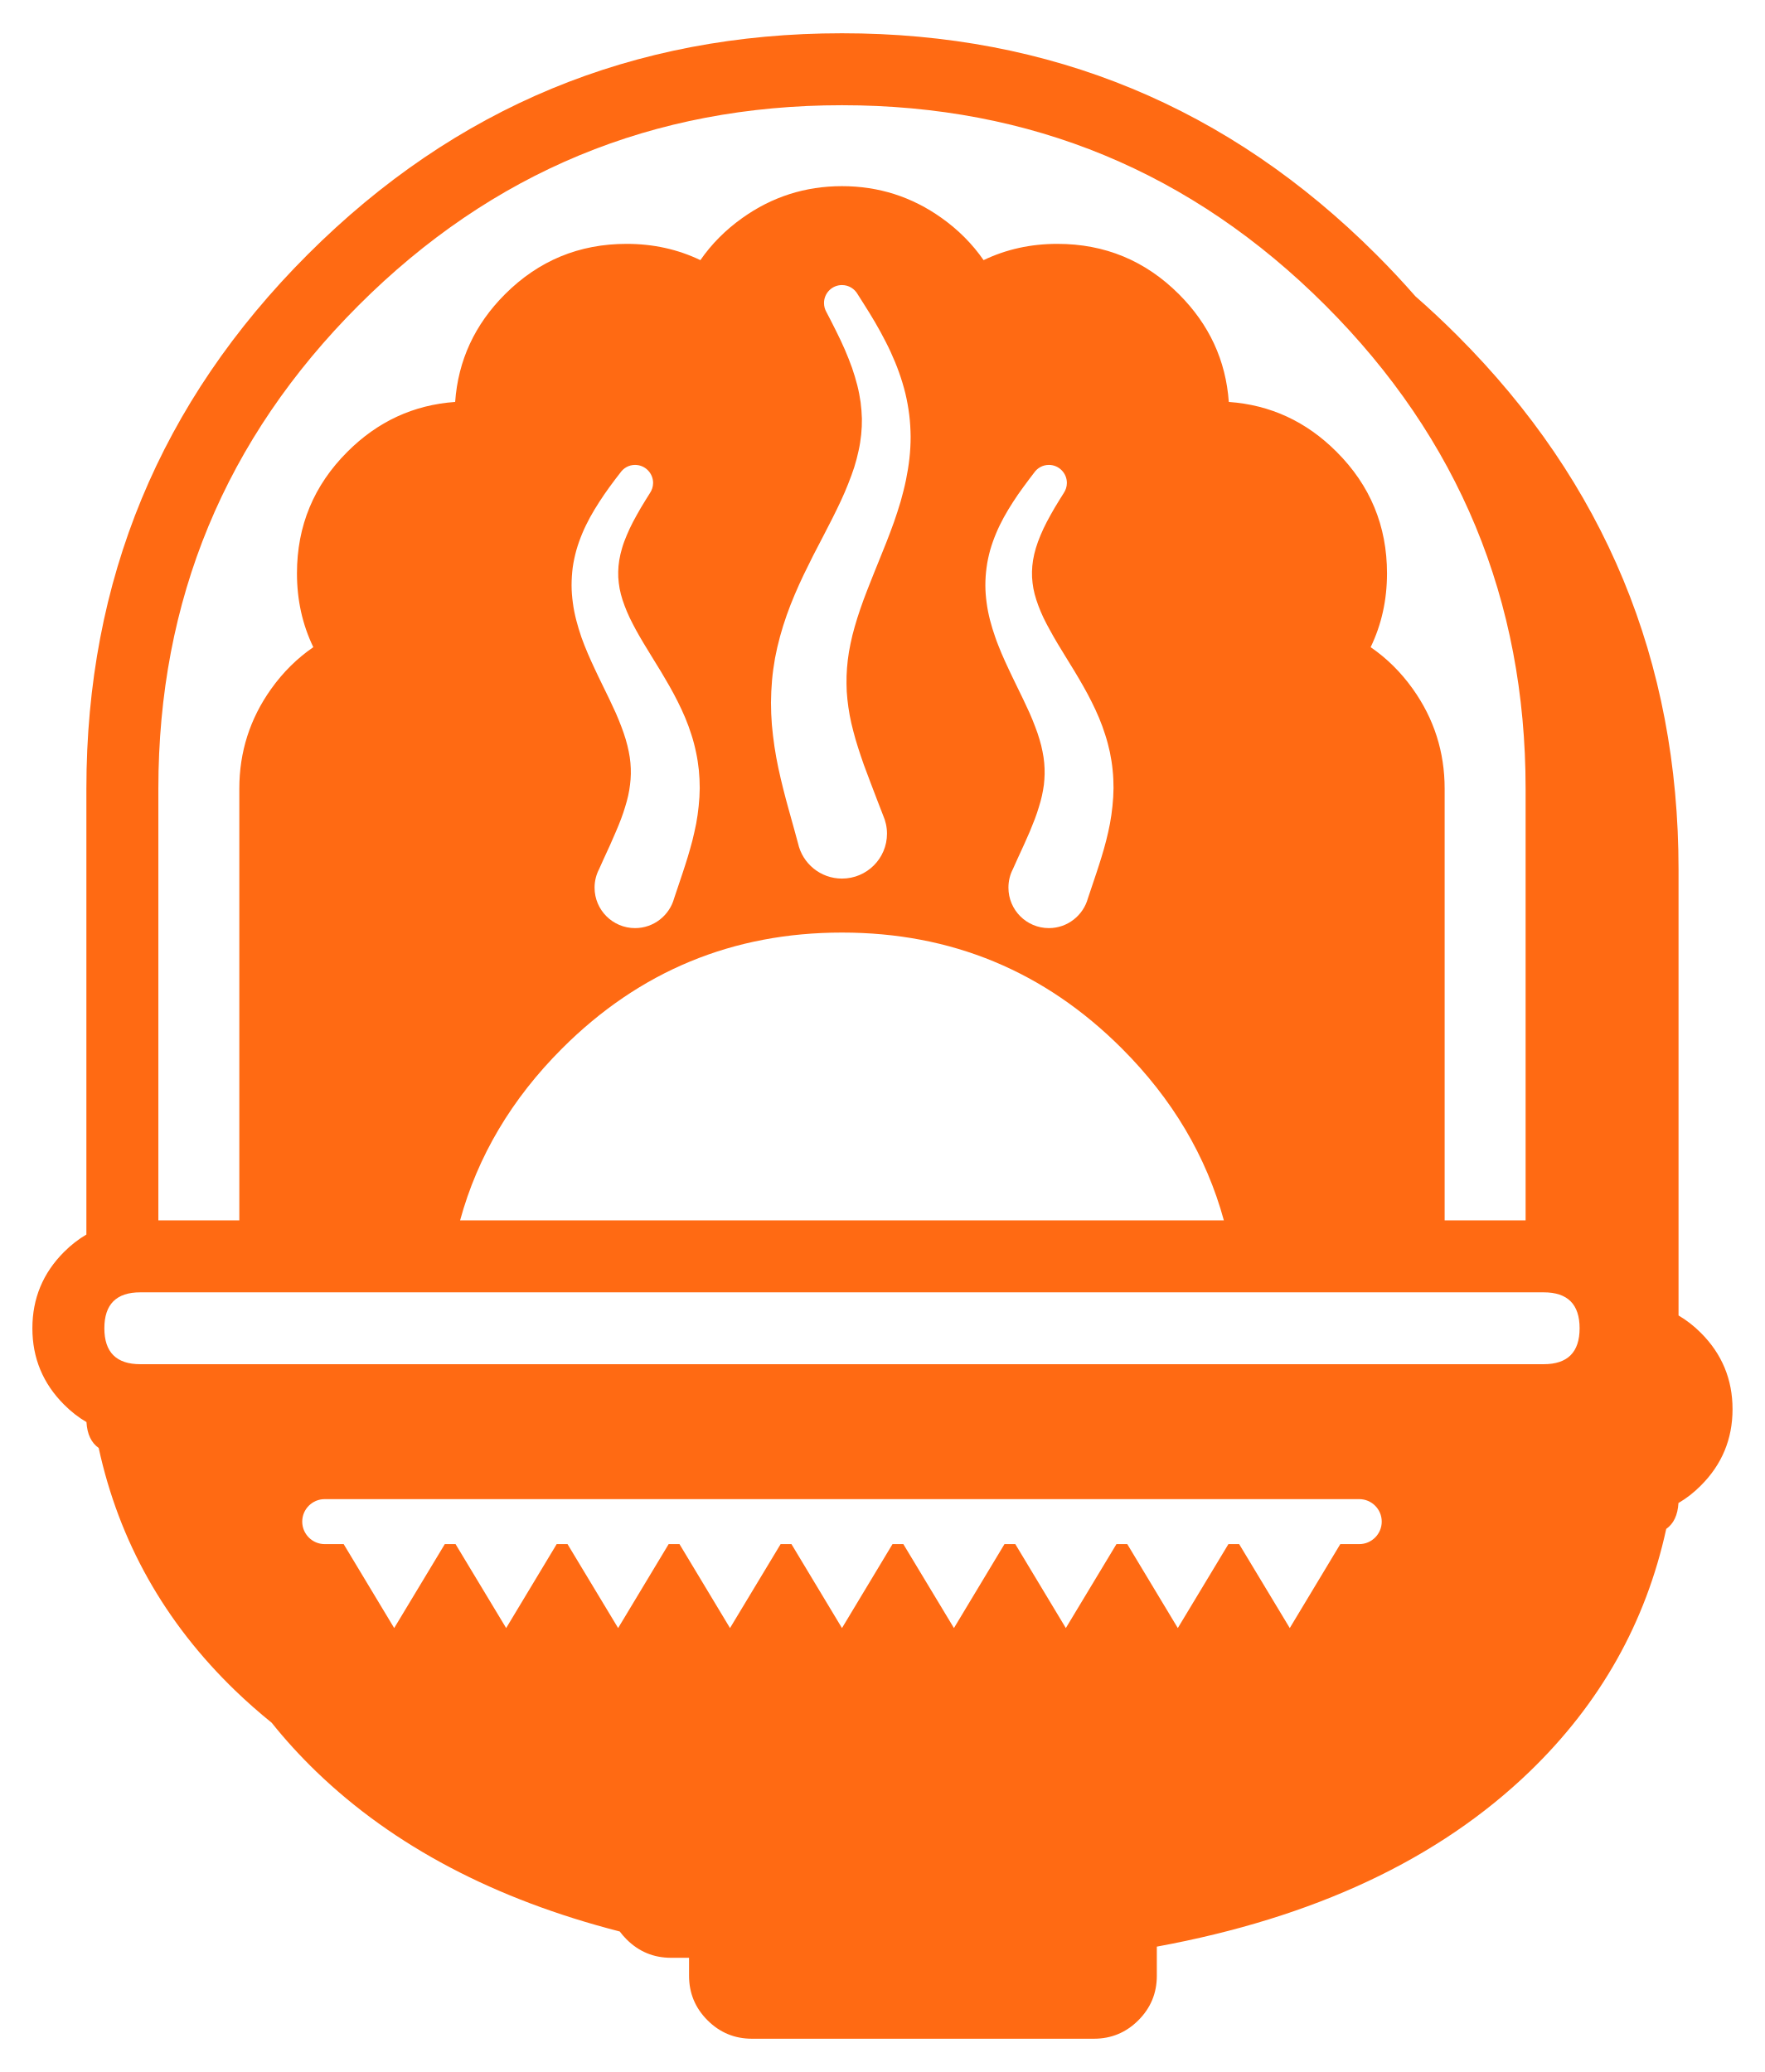
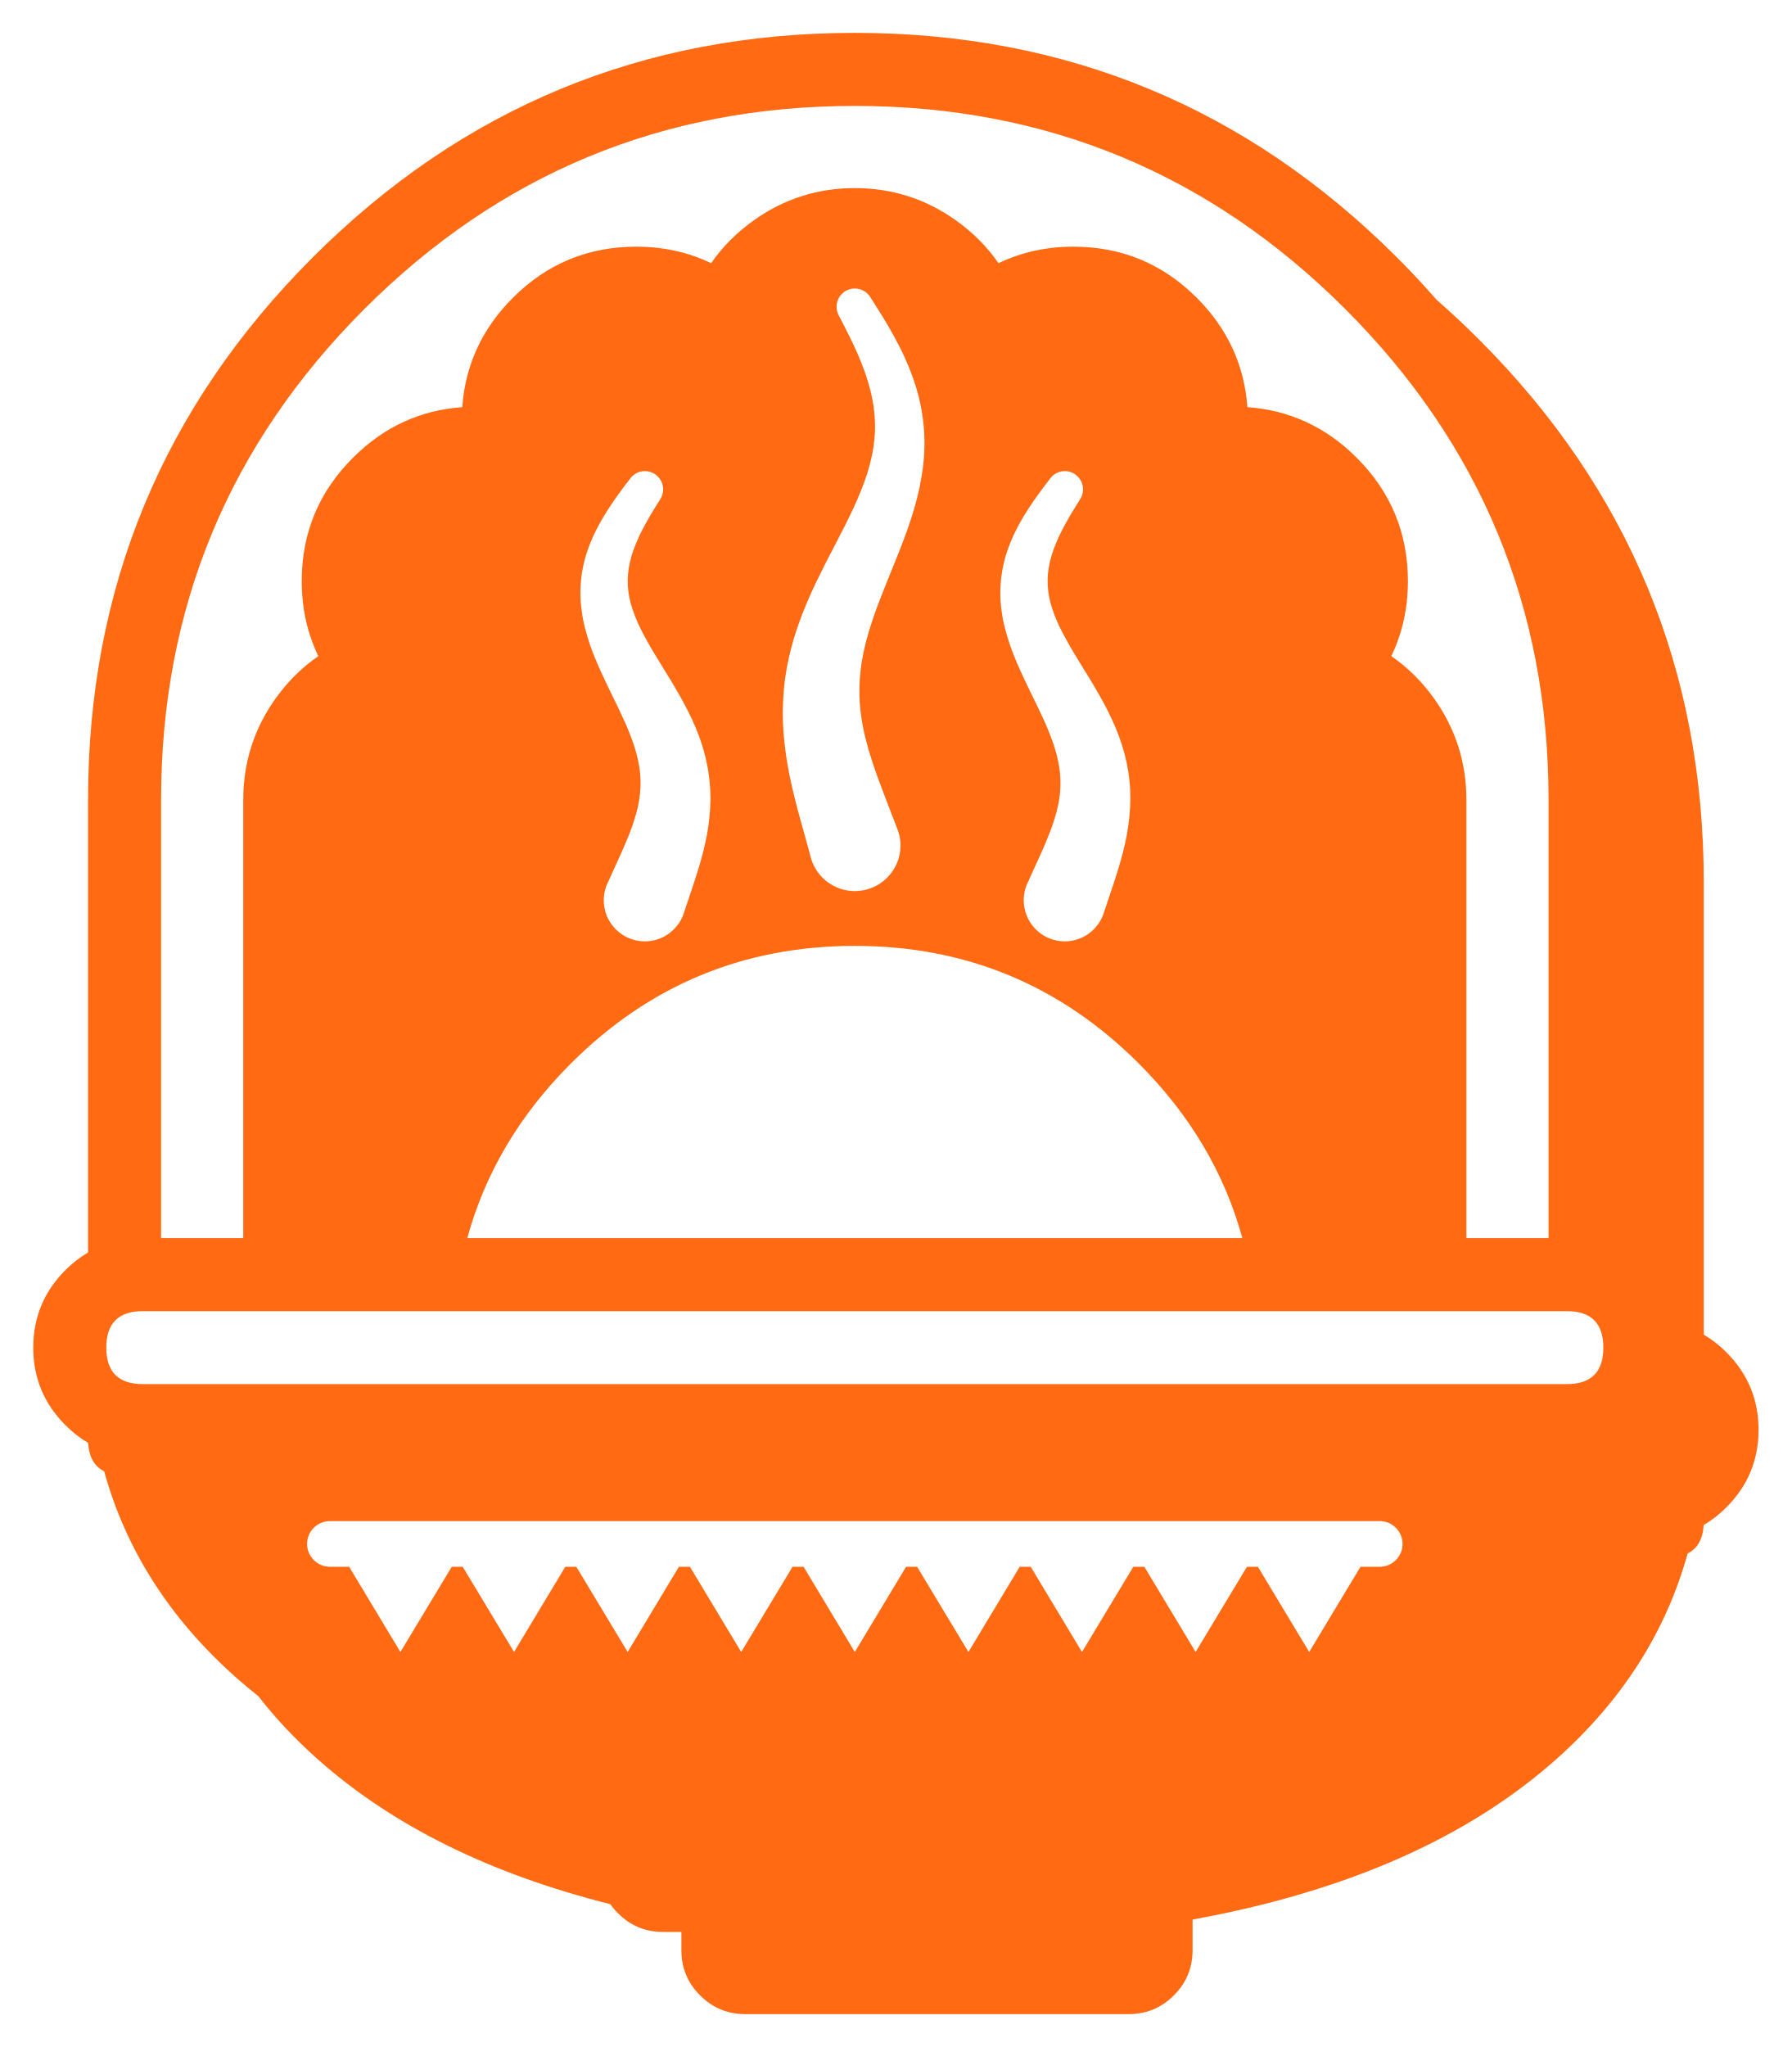
- <svg xmlns="http://www.w3.org/2000/svg" viewBox="-4.00 -4.00 218.00 255.78" width="218" height="256" role="img" aria-label="Curry District emblem — steaming bowl sunrise in a bazaar gate">
-   <path fill="#FF6A13" d="M6.67 93.33 6.67 148.42Q5.2 149.28 3.91 150.57Q0 154.48 0 160Q0 165.52 3.91 169.43Q5.2 170.73 6.68 171.59Q6.81 173.82 8.19 174.79Q11.97 192.13 25.06 204.77Q27.21 206.84 29.56 208.74Q32.07 211.88 35.06 214.77Q49.36 228.57 72.55 234.53Q72.92 235.03 73.39 235.5Q75.67 237.78 78.89 237.78H81.11V240Q81.11 243.22 83.39 245.5Q85.67 247.78 88.89 247.78H131.11Q134.33 247.78 136.61 245.5Q138.89 243.22 138.89 240V236.4Q168.09 231.03 184.94 214.77Q198.03 202.13 201.81 184.79Q203.19 183.82 203.32 181.59Q204.8 180.73 206.09 179.43Q210 175.52 210 170Q210 164.48 206.09 160.57Q204.8 159.28 203.33 158.42V103.33Q203.33 64.67 176 37.34Q173.46 34.8 170.83 32.5Q168.53 29.87 166 27.34Q138.66 0 100 0Q61.34 0 34 27.34Q6.67 54.67 6.67 93.33ZM15.56 93.33Q15.56 58.36 40.29 33.62Q65.02 8.89 100 8.89Q134.98 8.89 159.71 33.62Q184.44 58.36 184.44 93.33V146.67H174.44V93.33Q174.44 86.53 170.51 81.01Q168.3 77.91 165.3 75.85Q167.32 71.66 167.32 66.73Q167.32 57.93 161.09 51.71Q155.49 46.1 147.78 45.55Q147.23 37.85 141.62 32.24Q135.4 26.02 126.6 26.02Q121.68 26.02 117.49 28.03Q115.42 25.04 112.32 22.83Q106.8 18.89 100 18.89Q93.2 18.89 87.68 22.83Q84.58 25.04 82.51 28.03Q78.32 26.02 73.4 26.02Q64.6 26.02 58.38 32.24Q52.77 37.85 52.22 45.55Q44.51 46.1 38.91 51.71Q32.68 57.93 32.68 66.73Q32.68 71.66 34.7 75.85Q31.7 77.91 29.49 81.01Q25.56 86.53 25.56 93.33V146.67H15.56ZM147.17 146.67H52.83Q56.08 134.78 65.43 125.43Q79.75 111.11 100 111.11Q120.25 111.11 134.57 125.43Q143.92 134.78 147.17 146.67ZM13.33 155.56H186.67Q191.11 155.56 191.11 160Q191.11 164.44 186.67 164.44H13.33Q8.89 164.44 8.89 160Q8.89 155.56 13.33 155.56ZM36.11 181.11H163.89C165.42 181.11 166.67 182.35 166.67 183.89C166.67 185.42 165.42 186.67 163.89 186.67H161.55L155.31 197.04L149.06 186.67H147.73L141.48 197.04L135.24 186.67H133.9L127.65 197.04L121.41 186.67H120.07L113.83 197.04L107.58 186.67H106.24L100 197.04L93.76 186.67H92.42L86.17 197.04L79.93 186.67H78.59L72.35 197.04L66.1 186.67H64.76L58.52 197.04L52.27 186.67H50.94L44.69 197.04L38.45 186.67H36.11C34.58 186.67 33.33 185.42 33.33 183.89C33.33 182.35 34.58 181.11 36.11 181.11ZM105.08 96.63C105.38 97.32 105.56 98.08 105.56 98.89C105.56 101.96 103.07 104.44 100 104.44C97.34 104.44 95.12 102.58 94.57 100.08C94.43 99.55 94.22 98.81 94.07 98.25C93.85 97.45 93.62 96.66 93.4 95.84C93.17 95.02 92.95 94.19 92.74 93.35C92.53 92.5 92.32 91.64 92.14 90.78C91.96 89.91 91.79 89.03 91.66 88.14C91.53 87.24 91.42 86.34 91.34 85.43C91.27 84.53 91.23 83.61 91.23 82.69C91.24 81.78 91.28 80.85 91.36 79.94C91.44 79.02 91.57 78.11 91.73 77.2C91.9 76.3 92.11 75.4 92.35 74.52C92.59 73.63 92.87 72.76 93.17 71.9C93.47 71.04 93.81 70.19 94.16 69.36C94.51 68.52 94.89 67.71 95.27 66.9C95.66 66.09 96.06 65.3 96.45 64.51C96.85 63.73 97.26 62.96 97.65 62.2C98.04 61.44 98.43 60.7 98.8 59.96C99.17 59.22 99.53 58.49 99.86 57.78C100.19 57.06 100.5 56.36 100.77 55.66C101.05 54.96 101.3 54.28 101.52 53.6C101.73 52.92 101.91 52.25 102.05 51.58C102.2 50.92 102.3 50.26 102.37 49.6C102.44 48.93 102.47 48.28 102.46 47.61C102.44 46.94 102.39 46.26 102.3 45.58C102.2 44.89 102.07 44.2 101.89 43.49C101.71 42.78 101.49 42.06 101.24 41.33C100.98 40.6 100.68 39.85 100.36 39.1C100.03 38.34 99.67 37.58 99.28 36.8C98.91 36.03 98.29 34.86 98.08 34.45C97.89 34.12 97.78 33.74 97.78 33.33C97.78 32.11 98.77 31.11 100 31.11C100.83 31.11 101.56 31.57 101.94 32.25C102.19 32.65 102.92 33.78 103.39 34.55C103.87 35.33 104.34 36.13 104.78 36.94C105.21 37.74 105.64 38.56 106.02 39.39C106.39 40.21 106.75 41.05 107.05 41.91C107.35 42.76 107.62 43.63 107.83 44.5C108.04 45.38 108.2 46.26 108.31 47.16C108.42 48.05 108.47 48.95 108.48 49.85C108.48 50.74 108.43 51.65 108.33 52.54C108.23 53.44 108.08 54.33 107.9 55.21C107.72 56.09 107.49 56.97 107.25 57.83C107 58.7 106.71 59.55 106.42 60.4C106.12 61.24 105.8 62.08 105.48 62.9C105.16 63.72 104.83 64.54 104.5 65.34C104.18 66.14 103.85 66.93 103.55 67.71C103.24 68.49 102.94 69.25 102.66 70.01C102.39 70.76 102.13 71.5 101.9 72.23C101.67 72.96 101.47 73.67 101.29 74.37C101.12 75.07 100.98 75.76 100.86 76.44C100.75 77.11 100.67 77.77 100.62 78.43C100.57 79.09 100.55 79.73 100.56 80.38C100.56 81.02 100.6 81.66 100.67 82.31C100.74 82.95 100.83 83.59 100.95 84.25C101.07 84.9 101.22 85.56 101.4 86.23C101.57 86.9 101.77 87.58 101.99 88.27C102.21 88.96 102.45 89.67 102.7 90.38C102.96 91.1 103.24 91.83 103.52 92.57C103.8 93.32 104.1 94.08 104.39 94.85C104.6 95.38 104.88 96.11 105.08 96.63ZM120.56 105.56C120.56 104.72 120.76 103.94 121.12 103.25C121.29 102.86 121.52 102.36 121.69 101.98C121.96 101.4 122.23 100.82 122.48 100.26C122.73 99.7 122.97 99.16 123.2 98.63C123.42 98.1 123.63 97.58 123.82 97.08C124.01 96.57 124.18 96.08 124.32 95.6C124.47 95.12 124.6 94.66 124.7 94.2C124.8 93.74 124.88 93.29 124.94 92.85C124.99 92.4 125.02 91.96 125.03 91.51C125.04 91.06 125.02 90.61 124.98 90.15C124.94 89.69 124.87 89.22 124.77 88.74C124.68 88.25 124.55 87.76 124.4 87.25C124.25 86.73 124.07 86.21 123.86 85.67C123.66 85.13 123.43 84.57 123.18 84C122.93 83.44 122.65 82.86 122.37 82.26C122.09 81.67 121.79 81.07 121.49 80.45C121.2 79.83 120.88 79.21 120.59 78.57C120.29 77.93 119.99 77.28 119.71 76.62C119.44 75.96 119.16 75.29 118.93 74.61C118.69 73.92 118.47 73.23 118.29 72.52C118.11 71.82 117.96 71.1 117.87 70.38C117.77 69.66 117.71 68.93 117.71 68.2C117.71 67.47 117.76 66.73 117.86 66.01C117.95 65.29 118.11 64.57 118.3 63.87C118.5 63.17 118.75 62.47 119.03 61.8C119.31 61.12 119.64 60.46 119.99 59.81C120.34 59.17 120.73 58.53 121.13 57.91C121.53 57.28 121.96 56.67 122.4 56.07C122.83 55.47 123.5 54.6 123.72 54.31C124.12 53.72 124.79 53.33 125.56 53.33C126.78 53.33 127.78 54.33 127.78 55.56C127.78 56.02 127.63 56.45 127.39 56.81C127.2 57.11 126.63 58.02 126.28 58.61C125.94 59.2 125.61 59.78 125.31 60.35C125.02 60.91 124.75 61.47 124.53 62.01C124.3 62.55 124.11 63.08 123.95 63.6C123.8 64.11 123.68 64.61 123.6 65.1C123.52 65.59 123.48 66.06 123.47 66.53C123.46 67 123.48 67.45 123.54 67.91C123.59 68.38 123.68 68.83 123.8 69.3C123.92 69.77 124.08 70.24 124.26 70.73C124.44 71.22 124.65 71.71 124.89 72.22C125.13 72.73 125.41 73.24 125.7 73.77C125.99 74.3 126.3 74.85 126.63 75.4C126.96 75.95 127.31 76.51 127.66 77.09C128.01 77.66 128.38 78.25 128.74 78.85C129.1 79.45 129.46 80.06 129.81 80.68C130.16 81.3 130.51 81.94 130.83 82.59C131.15 83.24 131.47 83.9 131.75 84.58C132.03 85.26 132.29 85.95 132.51 86.66C132.74 87.36 132.93 88.09 133.09 88.82C133.24 89.55 133.36 90.29 133.43 91.03C133.51 91.77 133.54 92.52 133.54 93.27C133.53 94.01 133.49 94.75 133.41 95.48C133.34 96.21 133.23 96.94 133.1 97.65C132.97 98.36 132.8 99.06 132.63 99.75C132.46 100.43 132.26 101.11 132.06 101.77C131.86 102.43 131.65 103.07 131.44 103.71C131.23 104.34 131.02 104.95 130.82 105.56C130.68 105.96 130.51 106.47 130.38 106.87C129.8 108.99 127.86 110.56 125.56 110.56C122.79 110.56 120.56 108.32 120.56 105.56ZM69.44 105.56C69.44 104.72 69.65 103.94 70.01 103.25C70.18 102.86 70.41 102.36 70.58 101.98C70.85 101.4 71.12 100.82 71.37 100.26C71.62 99.7 71.86 99.16 72.08 98.63C72.31 98.1 72.52 97.58 72.71 97.08C72.9 96.57 73.07 96.08 73.21 95.6C73.36 95.12 73.49 94.66 73.59 94.2C73.69 93.74 73.77 93.29 73.82 92.85C73.88 92.4 73.91 91.96 73.92 91.51C73.93 91.06 73.91 90.61 73.87 90.15C73.83 89.69 73.76 89.22 73.66 88.74C73.56 88.25 73.44 87.76 73.29 87.25C73.14 86.73 72.95 86.21 72.75 85.67C72.55 85.13 72.31 84.57 72.07 84C71.82 83.44 71.54 82.86 71.26 82.26C70.98 81.67 70.68 81.07 70.38 80.45C70.08 79.83 69.77 79.21 69.48 78.57C69.18 77.93 68.88 77.28 68.6 76.62C68.32 75.96 68.05 75.29 67.81 74.61C67.58 73.92 67.36 73.23 67.18 72.52C67 71.82 66.85 71.1 66.76 70.38C66.66 69.66 66.6 68.93 66.6 68.2C66.6 67.47 66.65 66.73 66.74 66.01C66.84 65.29 67 64.57 67.19 63.87C67.39 63.17 67.64 62.47 67.92 61.8C68.2 61.12 68.53 60.46 68.88 59.81C69.23 59.17 69.62 58.53 70.02 57.91C70.42 57.28 70.85 56.67 71.28 56.07C71.71 55.47 72.38 54.6 72.61 54.31C73.01 53.72 73.68 53.33 74.44 53.33C75.67 53.33 76.67 54.33 76.67 55.56C76.67 56.02 76.52 56.45 76.28 56.81C76.09 57.11 75.52 58.02 75.17 58.61C74.83 59.2 74.5 59.78 74.2 60.35C73.91 60.91 73.64 61.47 73.42 62.01C73.19 62.55 72.99 63.08 72.84 63.6C72.69 64.11 72.57 64.61 72.49 65.1C72.41 65.59 72.37 66.06 72.36 66.53C72.35 67 72.37 67.45 72.43 67.91C72.48 68.38 72.57 68.83 72.69 69.3C72.81 69.77 72.96 70.24 73.15 70.73C73.33 71.22 73.54 71.71 73.78 72.22C74.02 72.73 74.3 73.24 74.58 73.77C74.87 74.3 75.19 74.85 75.52 75.4C75.85 75.95 76.2 76.51 76.55 77.09C76.9 77.66 77.27 78.25 77.63 78.85C77.98 79.45 78.35 80.06 78.7 80.68C79.05 81.3 79.4 81.94 79.72 82.59C80.04 83.24 80.36 83.9 80.64 84.58C80.92 85.26 81.18 85.95 81.4 86.66C81.63 87.36 81.82 88.09 81.97 88.82C82.13 89.55 82.24 90.29 82.32 91.03C82.39 91.77 82.43 92.52 82.43 93.27C82.42 94.01 82.38 94.75 82.3 95.48C82.23 96.21 82.12 96.94 81.99 97.65C81.85 98.36 81.69 99.06 81.52 99.75C81.34 100.43 81.15 101.11 80.95 101.77C80.75 102.43 80.54 103.07 80.33 103.71C80.12 104.34 79.91 104.95 79.71 105.56C79.57 105.96 79.4 106.47 79.27 106.87C78.69 108.99 76.75 110.56 74.44 110.56C71.68 110.56 69.44 108.32 69.44 105.56Z" fill-rule="nonzero" />
+ <svg xmlns="http://www.w3.org/2000/svg" viewBox="-4.00 -4.00 218.00 249.11" width="218" height="249" role="img" aria-label="Curry District emblem — steaming bowl sunrise in a bazaar gate">
+   <path fill="#FF6A13" d="M6.67 93.33 6.67 148.42Q5.2 149.28 3.91 150.57Q0 154.48 0 160Q0 165.52 3.91 169.43Q5.2 170.73 6.68 171.59Q6.83 174.15 8.63 175.05Q12.6 189.38 24.59 200.06Q25.95 201.27 27.4 202.42Q30.53 206.45 34.59 210.06Q48.21 222.19 70.24 227.73Q70.64 228.31 71.17 228.83Q73.44 231.11 76.67 231.11H78.89V233.33Q78.89 236.56 81.17 238.83Q83.44 241.11 86.67 241.11H133.33Q136.55 241.11 138.83 238.83Q141.11 236.56 141.11 233.33V229.6Q169.21 224.49 185.41 210.06Q197.4 199.38 201.37 185.05Q203.17 184.15 203.32 181.59Q204.8 180.73 206.09 179.43Q210 175.52 210 170Q210 164.48 206.09 160.57Q204.8 159.28 203.33 158.42V103.33Q203.33 64.67 176 37.34Q173.46 34.8 170.83 32.5Q168.53 29.87 166 27.34Q138.66 0 100 0Q61.34 0 34 27.34Q6.67 54.67 6.67 93.33ZM15.56 93.33Q15.56 58.36 40.29 33.62Q65.02 8.89 100 8.89Q134.98 8.89 159.71 33.62Q184.44 58.36 184.44 93.33V146.67H174.44V93.33Q174.44 86.53 170.51 81.01Q168.3 77.91 165.3 75.85Q167.32 71.66 167.32 66.73Q167.32 57.93 161.09 51.71Q155.49 46.1 147.78 45.55Q147.23 37.85 141.62 32.24Q135.4 26.02 126.6 26.02Q121.68 26.02 117.49 28.03Q115.42 25.04 112.32 22.83Q106.8 18.89 100 18.89Q93.2 18.89 87.68 22.83Q84.58 25.04 82.51 28.03Q78.32 26.02 73.4 26.02Q64.6 26.02 58.38 32.24Q52.77 37.85 52.22 45.55Q44.51 46.1 38.91 51.71Q32.68 57.93 32.68 66.73Q32.68 71.66 34.7 75.85Q31.7 77.91 29.49 81.01Q25.56 86.53 25.56 93.33V146.67H15.56ZM147.17 146.67H52.83Q56.08 134.78 65.43 125.43Q79.75 111.11 100 111.11Q120.25 111.11 134.57 125.43Q143.92 134.78 147.17 146.67ZM13.33 155.56H186.67Q191.11 155.56 191.11 160Q191.11 164.44 186.67 164.44H13.33Q8.89 164.44 8.89 160Q8.89 155.56 13.33 155.56ZM36.11 181.11H163.89C165.42 181.11 166.67 182.35 166.67 183.89C166.67 185.42 165.42 186.67 163.89 186.67H161.55L155.31 197.04L149.06 186.67H147.73L141.48 197.04L135.24 186.67H133.9L127.65 197.04L121.41 186.67H120.07L113.83 197.04L107.58 186.67H106.24L100 197.04L93.76 186.67H92.42L86.17 197.04L79.93 186.67H78.59L72.35 197.04L66.1 186.67H64.76L58.52 197.04L52.27 186.67H50.94L44.69 197.04L38.45 186.67H36.11C34.58 186.67 33.33 185.42 33.33 183.89C33.33 182.35 34.58 181.11 36.11 181.11ZM105.08 96.63C105.38 97.32 105.56 98.08 105.56 98.89C105.56 101.96 103.07 104.44 100 104.44C97.34 104.44 95.12 102.58 94.57 100.08C94.43 99.55 94.22 98.81 94.07 98.25C93.85 97.45 93.62 96.66 93.4 95.84C93.17 95.02 92.95 94.19 92.74 93.35C92.53 92.5 92.32 91.64 92.14 90.78C91.96 89.91 91.79 89.03 91.66 88.14C91.53 87.24 91.42 86.34 91.34 85.43C91.27 84.53 91.23 83.61 91.23 82.69C91.24 81.78 91.28 80.85 91.36 79.94C91.44 79.02 91.57 78.11 91.73 77.2C91.9 76.3 92.11 75.4 92.35 74.52C92.59 73.63 92.87 72.76 93.17 71.9C93.47 71.04 93.81 70.19 94.16 69.36C94.51 68.52 94.89 67.71 95.27 66.9C95.66 66.09 96.06 65.3 96.45 64.51C96.85 63.73 97.26 62.96 97.65 62.2C98.04 61.44 98.43 60.7 98.8 59.96C99.17 59.22 99.53 58.49 99.86 57.78C100.19 57.06 100.5 56.36 100.77 55.66C101.05 54.96 101.3 54.28 101.52 53.6C101.73 52.92 101.91 52.25 102.05 51.58C102.2 50.92 102.3 50.26 102.37 49.6C102.44 48.93 102.47 48.28 102.46 47.61C102.44 46.94 102.39 46.26 102.3 45.58C102.2 44.89 102.07 44.2 101.89 43.49C101.71 42.78 101.49 42.06 101.24 41.33C100.98 40.6 100.68 39.85 100.36 39.1C100.03 38.34 99.67 37.58 99.28 36.8C98.91 36.03 98.29 34.86 98.08 34.45C97.89 34.12 97.78 33.74 97.78 33.33C97.78 32.11 98.77 31.11 100 31.11C100.83 31.11 101.56 31.57 101.94 32.25C102.19 32.65 102.92 33.78 103.39 34.55C103.87 35.33 104.34 36.13 104.78 36.94C105.21 37.74 105.64 38.56 106.02 39.39C106.39 40.21 106.75 41.05 107.05 41.91C107.35 42.76 107.62 43.63 107.83 44.5C108.04 45.38 108.2 46.26 108.31 47.16C108.42 48.05 108.47 48.95 108.48 49.85C108.48 50.74 108.43 51.65 108.33 52.54C108.23 53.44 108.08 54.33 107.9 55.21C107.72 56.09 107.49 56.97 107.25 57.83C107 58.7 106.71 59.55 106.42 60.4C106.12 61.24 105.8 62.08 105.48 62.9C105.16 63.72 104.83 64.54 104.5 65.34C104.18 66.14 103.85 66.93 103.55 67.71C103.24 68.49 102.94 69.25 102.66 70.01C102.39 70.76 102.13 71.5 101.9 72.23C101.67 72.96 101.47 73.67 101.29 74.37C101.12 75.07 100.98 75.76 100.86 76.44C100.75 77.11 100.67 77.77 100.62 78.43C100.57 79.09 100.55 79.73 100.56 80.38C100.56 81.02 100.6 81.66 100.67 82.31C100.74 82.95 100.83 83.59 100.95 84.25C101.07 84.9 101.22 85.56 101.4 86.23C101.57 86.9 101.77 87.58 101.99 88.27C102.21 88.96 102.45 89.67 102.7 90.38C102.96 91.1 103.24 91.83 103.52 92.57C103.8 93.32 104.1 94.08 104.39 94.85C104.6 95.38 104.88 96.11 105.08 96.63ZM120.56 105.56C120.56 104.72 120.76 103.94 121.12 103.25C121.29 102.86 121.52 102.36 121.69 101.98C121.96 101.4 122.23 100.82 122.48 100.26C122.73 99.7 122.97 99.16 123.2 98.63C123.42 98.1 123.63 97.58 123.82 97.08C124.01 96.57 124.18 96.08 124.32 95.6C124.47 95.12 124.6 94.66 124.7 94.2C124.8 93.74 124.88 93.29 124.94 92.85C124.99 92.4 125.02 91.96 125.03 91.51C125.04 91.06 125.02 90.61 124.98 90.15C124.94 89.69 124.87 89.22 124.77 88.74C124.68 88.25 124.55 87.76 124.4 87.25C124.25 86.73 124.07 86.21 123.86 85.67C123.66 85.13 123.43 84.57 123.18 84C122.93 83.44 122.65 82.86 122.37 82.26C122.09 81.67 121.79 81.07 121.49 80.45C121.2 79.83 120.88 79.21 120.59 78.57C120.29 77.93 119.99 77.28 119.71 76.62C119.44 75.96 119.16 75.29 118.93 74.61C118.69 73.92 118.47 73.23 118.29 72.52C118.11 71.82 117.96 71.1 117.87 70.38C117.77 69.66 117.71 68.93 117.71 68.2C117.71 67.47 117.76 66.73 117.86 66.01C117.95 65.29 118.11 64.57 118.3 63.87C118.5 63.17 118.75 62.47 119.03 61.8C119.31 61.12 119.64 60.46 119.99 59.81C120.34 59.17 120.73 58.53 121.13 57.91C121.53 57.28 121.96 56.67 122.4 56.07C122.83 55.47 123.5 54.6 123.72 54.31C124.12 53.72 124.79 53.33 125.56 53.33C126.78 53.33 127.78 54.33 127.78 55.56C127.78 56.02 127.63 56.45 127.39 56.81C127.2 57.11 126.63 58.02 126.28 58.61C125.94 59.2 125.61 59.78 125.31 60.35C125.02 60.91 124.75 61.47 124.53 62.01C124.3 62.55 124.11 63.08 123.95 63.6C123.8 64.11 123.68 64.61 123.6 65.1C123.52 65.59 123.48 66.06 123.47 66.53C123.46 67 123.48 67.45 123.54 67.91C123.59 68.38 123.68 68.83 123.8 69.3C123.92 69.77 124.08 70.24 124.26 70.73C124.44 71.22 124.65 71.71 124.89 72.22C125.13 72.73 125.41 73.24 125.7 73.77C125.99 74.3 126.3 74.85 126.63 75.4C126.96 75.95 127.31 76.51 127.66 77.09C128.01 77.66 128.38 78.25 128.74 78.85C129.1 79.45 129.46 80.06 129.81 80.68C130.16 81.3 130.51 81.94 130.83 82.59C131.15 83.24 131.47 83.9 131.75 84.58C132.03 85.26 132.29 85.95 132.51 86.66C132.74 87.36 132.93 88.09 133.09 88.82C133.24 89.55 133.36 90.29 133.43 91.03C133.51 91.77 133.54 92.52 133.54 93.27C133.53 94.01 133.49 94.75 133.41 95.48C133.34 96.21 133.23 96.94 133.1 97.65C132.97 98.36 132.8 99.06 132.63 99.75C132.46 100.43 132.26 101.11 132.06 101.77C131.86 102.43 131.65 103.07 131.44 103.71C131.23 104.34 131.02 104.95 130.82 105.56C130.68 105.96 130.51 106.47 130.38 106.87C129.8 108.99 127.86 110.56 125.56 110.56C122.79 110.56 120.56 108.32 120.56 105.56ZM69.44 105.56C69.44 104.72 69.65 103.94 70.01 103.25C70.18 102.86 70.41 102.36 70.58 101.98C70.85 101.4 71.12 100.82 71.37 100.26C71.62 99.7 71.86 99.16 72.08 98.63C72.31 98.1 72.52 97.58 72.71 97.08C72.9 96.57 73.07 96.08 73.21 95.6C73.36 95.12 73.49 94.66 73.59 94.2C73.69 93.74 73.77 93.29 73.82 92.85C73.88 92.4 73.91 91.96 73.92 91.51C73.93 91.06 73.91 90.61 73.87 90.15C73.83 89.69 73.76 89.22 73.66 88.74C73.56 88.25 73.44 87.76 73.29 87.25C73.14 86.73 72.95 86.21 72.75 85.67C72.55 85.13 72.31 84.57 72.07 84C71.82 83.44 71.54 82.86 71.26 82.26C70.98 81.67 70.68 81.07 70.38 80.45C70.08 79.83 69.77 79.21 69.48 78.57C69.18 77.93 68.88 77.28 68.6 76.62C68.32 75.96 68.05 75.29 67.81 74.61C67.58 73.92 67.36 73.23 67.18 72.52C67 71.82 66.85 71.1 66.76 70.38C66.66 69.66 66.6 68.93 66.6 68.2C66.6 67.47 66.65 66.73 66.74 66.01C66.84 65.29 67 64.57 67.19 63.87C67.39 63.17 67.64 62.47 67.92 61.8C68.2 61.12 68.53 60.46 68.88 59.81C69.23 59.17 69.62 58.53 70.02 57.91C70.42 57.28 70.85 56.67 71.28 56.07C71.71 55.47 72.38 54.6 72.61 54.31C73.01 53.72 73.68 53.33 74.44 53.33C75.67 53.33 76.67 54.33 76.67 55.56C76.67 56.02 76.52 56.45 76.28 56.81C76.09 57.11 75.52 58.02 75.17 58.61C74.83 59.2 74.5 59.78 74.2 60.35C73.91 60.91 73.64 61.47 73.42 62.01C73.19 62.55 72.99 63.08 72.84 63.6C72.69 64.11 72.57 64.61 72.49 65.1C72.41 65.59 72.37 66.06 72.36 66.53C72.35 67 72.37 67.45 72.43 67.91C72.48 68.38 72.57 68.83 72.69 69.3C72.81 69.77 72.96 70.24 73.15 70.73C73.33 71.22 73.54 71.71 73.78 72.22C74.02 72.73 74.3 73.24 74.58 73.77C74.87 74.3 75.19 74.85 75.52 75.4C75.85 75.95 76.2 76.51 76.55 77.09C76.9 77.66 77.27 78.25 77.63 78.85C77.98 79.45 78.35 80.06 78.7 80.68C79.05 81.3 79.4 81.94 79.72 82.59C80.04 83.24 80.36 83.9 80.64 84.58C80.92 85.26 81.18 85.95 81.4 86.66C81.63 87.36 81.82 88.09 81.97 88.82C82.13 89.55 82.24 90.29 82.32 91.03C82.39 91.77 82.43 92.52 82.43 93.27C82.42 94.01 82.38 94.75 82.3 95.48C82.23 96.21 82.12 96.94 81.99 97.65C81.85 98.36 81.69 99.06 81.52 99.75C81.34 100.43 81.15 101.11 80.95 101.77C80.75 102.43 80.54 103.07 80.33 103.71C80.12 104.34 79.91 104.95 79.71 105.56C79.57 105.96 79.4 106.47 79.27 106.87C78.69 108.99 76.75 110.56 74.44 110.56C71.68 110.56 69.44 108.32 69.44 105.56Z" fill-rule="nonzero" />
</svg>
